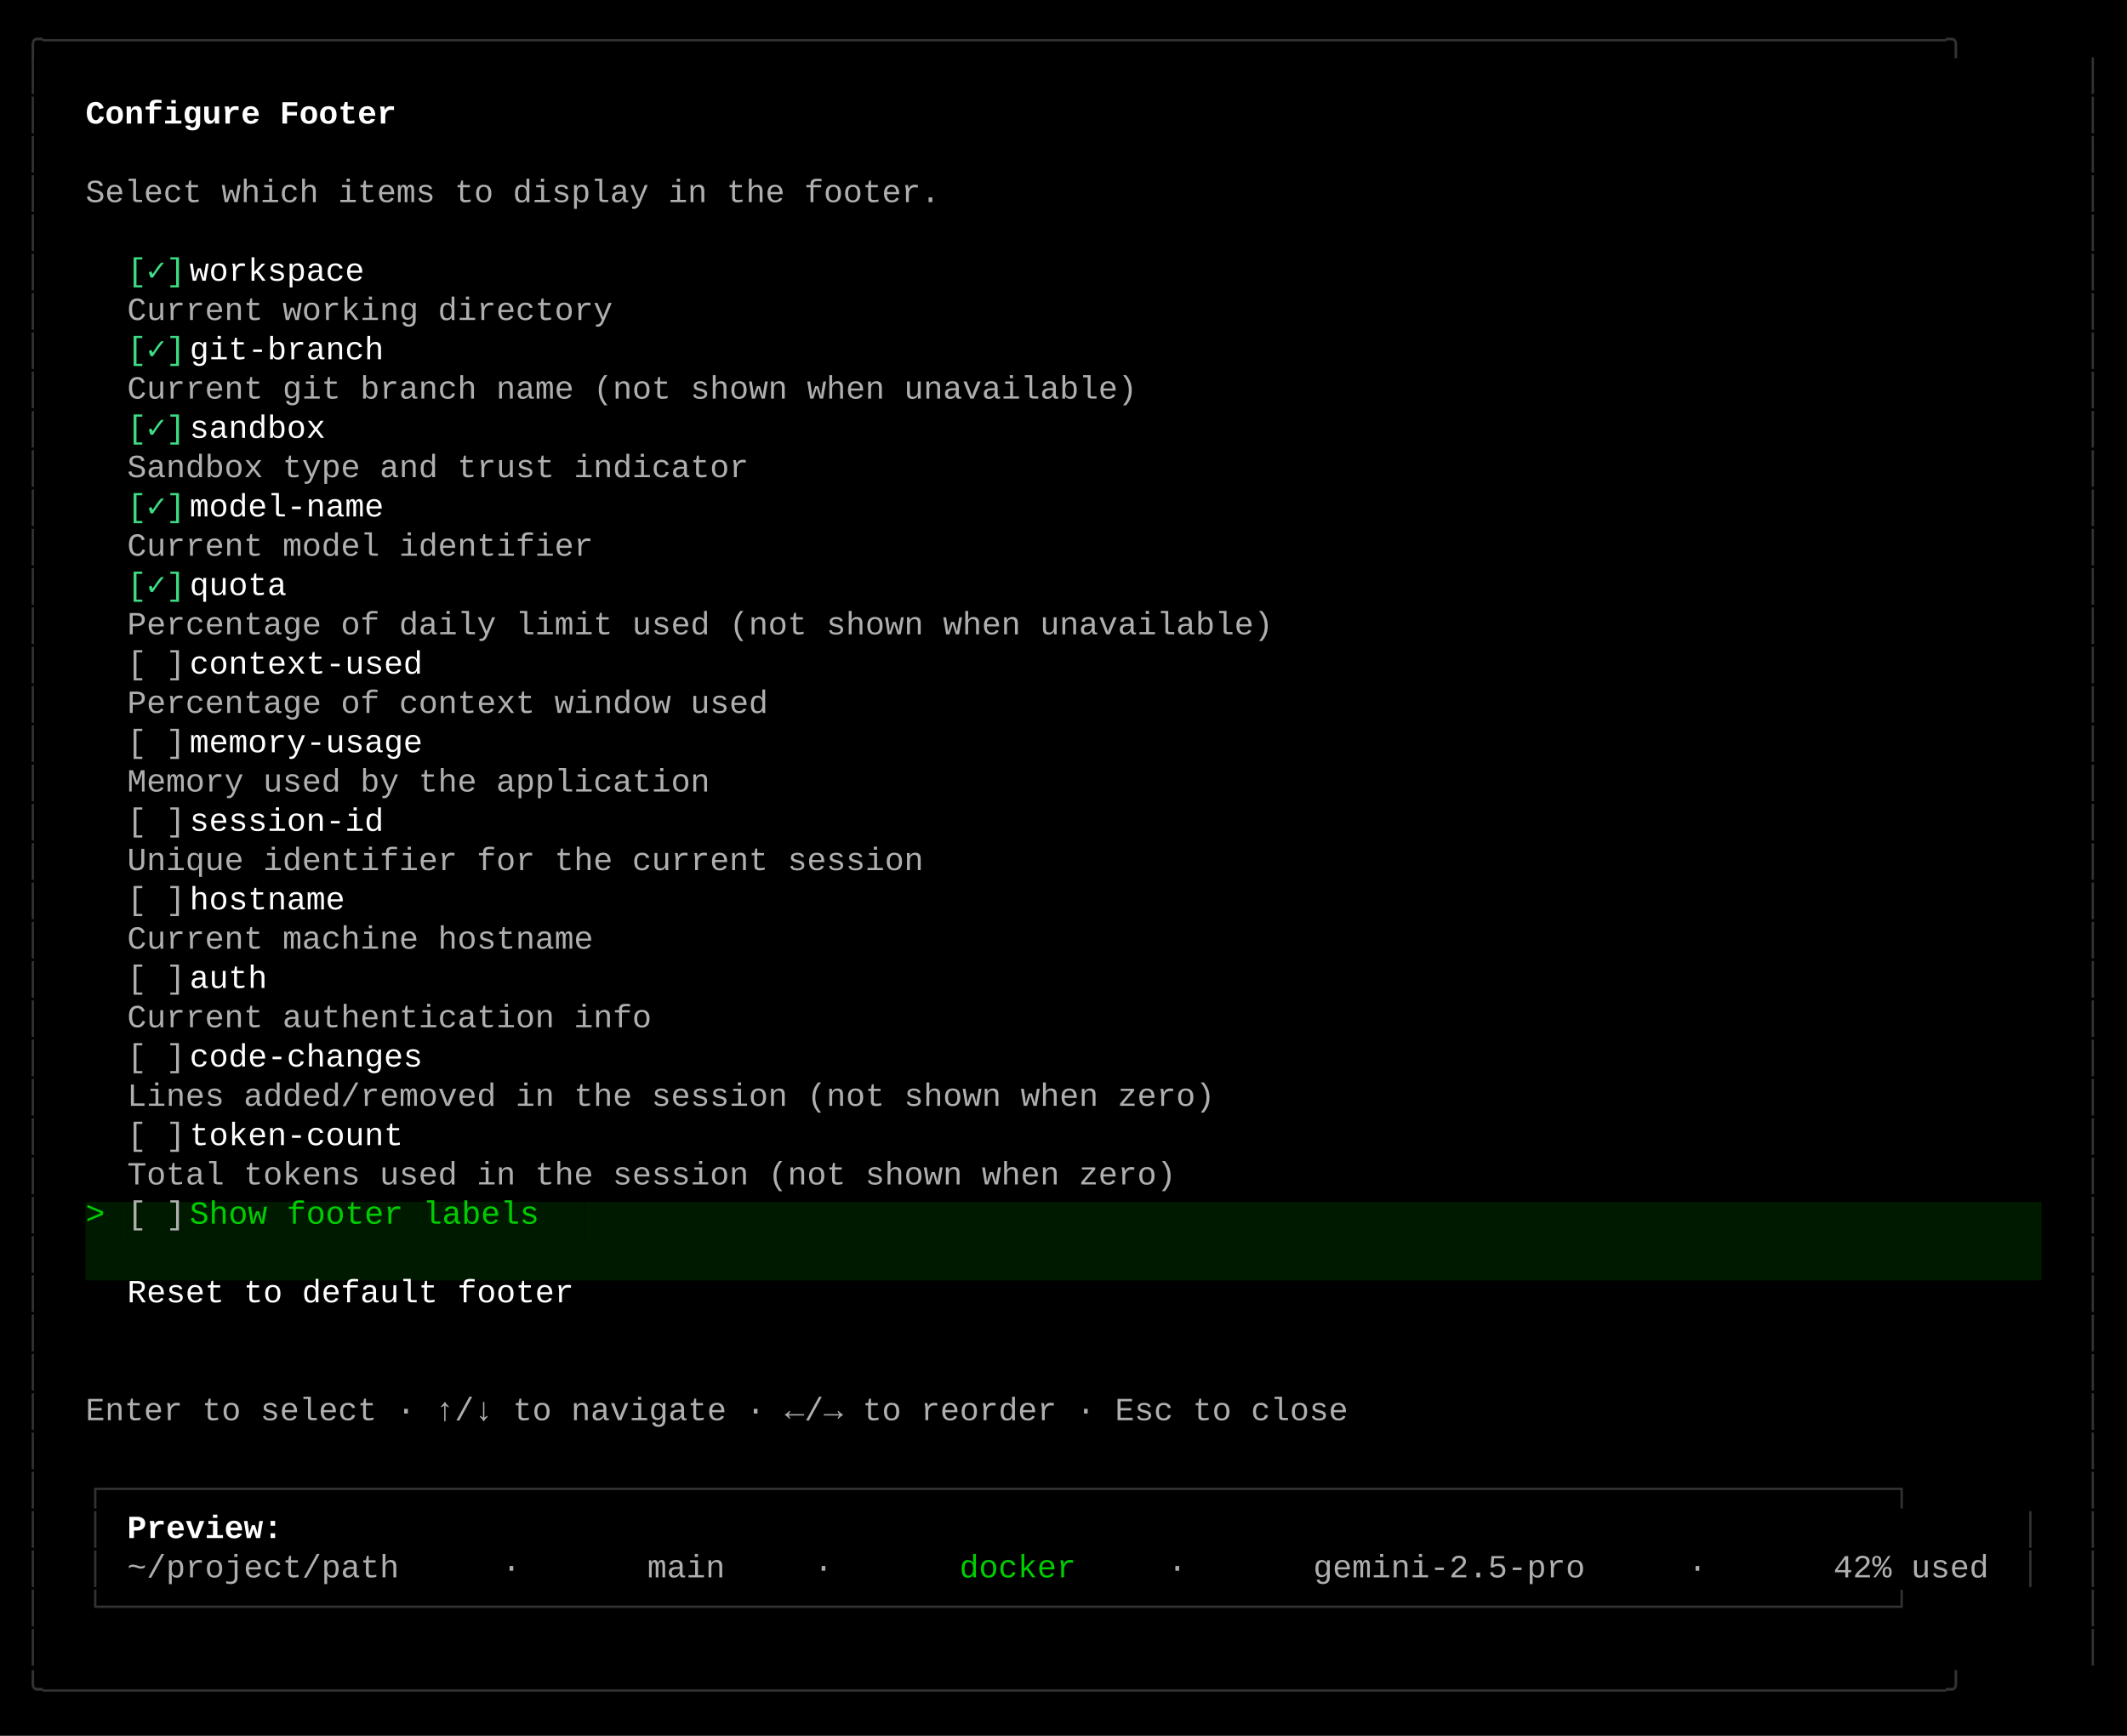
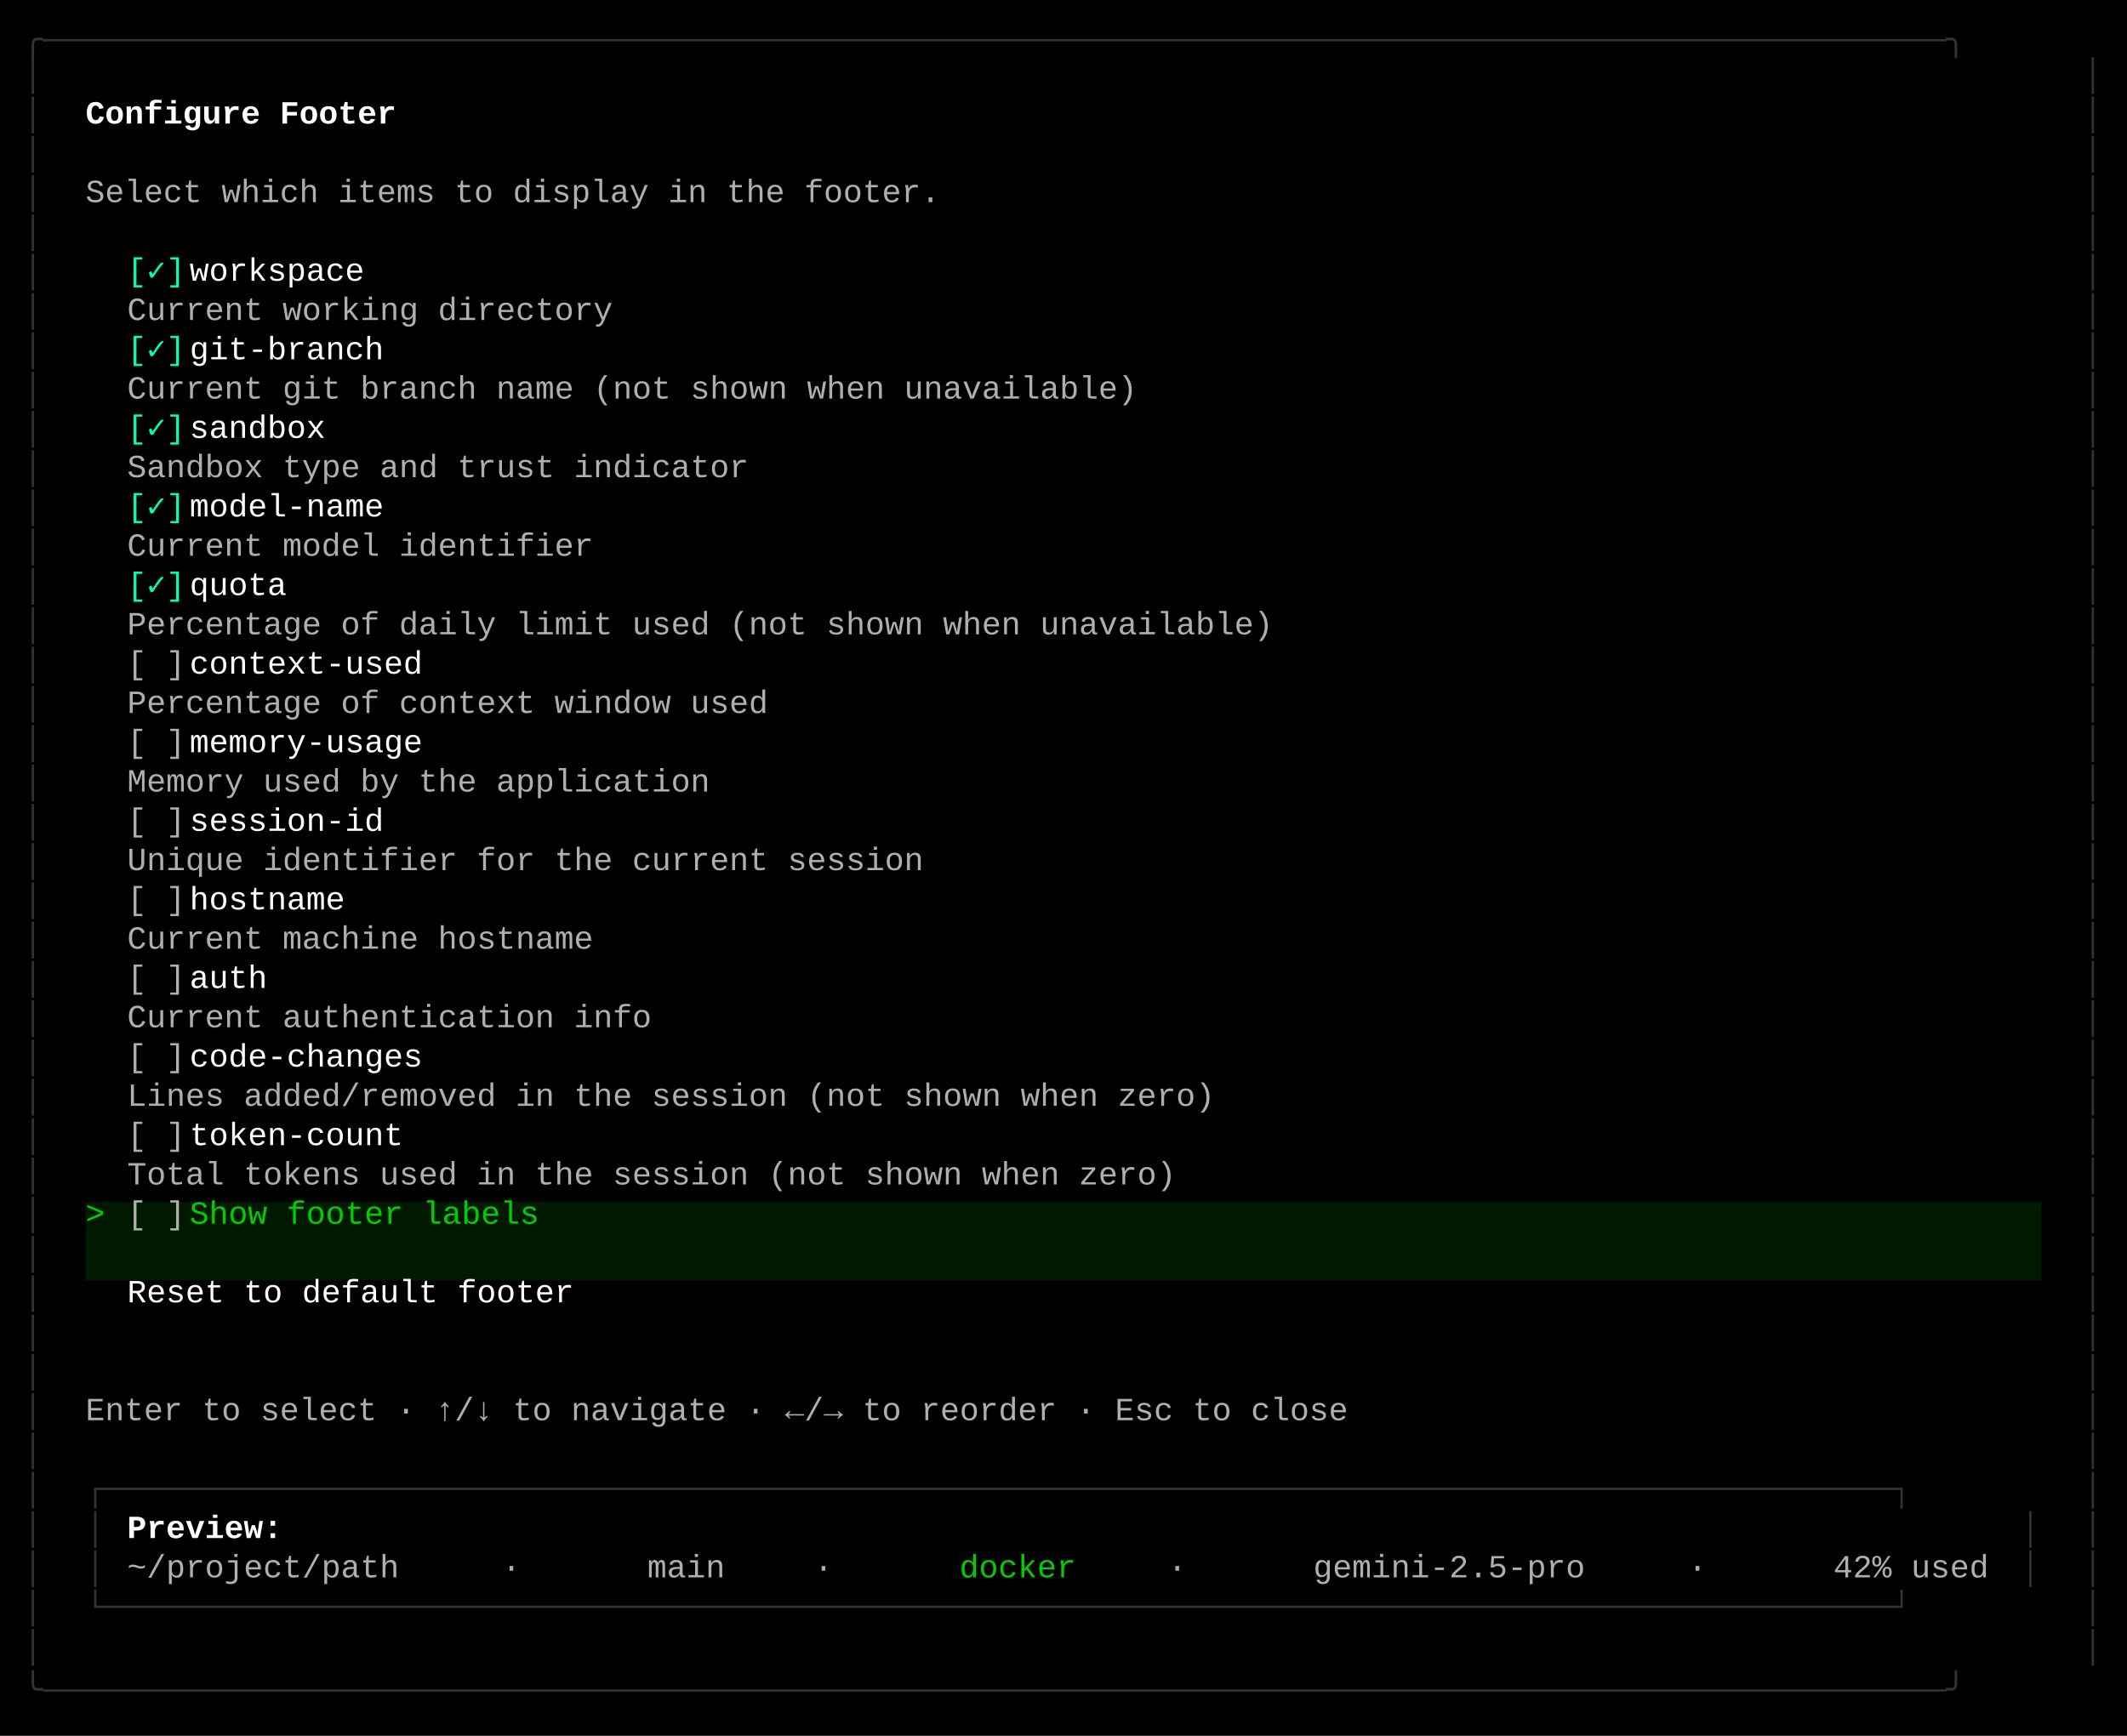
<svg xmlns="http://www.w3.org/2000/svg" width="920" height="751" viewBox="0 0 920 751">
  <style>
    text { font-family: Consolas, "Courier New", monospace; font-size: 14px; dominant-baseline: text-before-edge; white-space: pre; }
  </style>
  <rect width="920" height="751" fill="#000000" />
  <g transform="translate(10, 10)">
    <text x="0" y="2" fill="#333333" textLength="900" lengthAdjust="spacingAndGlyphs">╭──────────────────────────────────────────────────────────────────────────────────────────────────╮</text>
    <text x="0" y="19" fill="#333333" textLength="9" lengthAdjust="spacingAndGlyphs">│</text>
    <text x="891" y="19" fill="#333333" textLength="9" lengthAdjust="spacingAndGlyphs">│</text>
    <text x="0" y="36" fill="#333333" textLength="9" lengthAdjust="spacingAndGlyphs">│</text>
    <text x="27" y="36" fill="#ffffff" textLength="144" lengthAdjust="spacingAndGlyphs" font-weight="bold">Configure Footer</text>
    <text x="891" y="36" fill="#333333" textLength="9" lengthAdjust="spacingAndGlyphs">│</text>
    <text x="0" y="53" fill="#333333" textLength="9" lengthAdjust="spacingAndGlyphs">│</text>
    <text x="891" y="53" fill="#333333" textLength="9" lengthAdjust="spacingAndGlyphs">│</text>
    <text x="0" y="70" fill="#333333" textLength="9" lengthAdjust="spacingAndGlyphs">│</text>
    <text x="27" y="70" fill="#afafaf" textLength="396" lengthAdjust="spacingAndGlyphs">Select which items to display in the footer.</text>
    <text x="891" y="70" fill="#333333" textLength="9" lengthAdjust="spacingAndGlyphs">│</text>
    <text x="0" y="87" fill="#333333" textLength="9" lengthAdjust="spacingAndGlyphs">│</text>
    <text x="891" y="87" fill="#333333" textLength="9" lengthAdjust="spacingAndGlyphs">│</text>
    <text x="0" y="104" fill="#333333" textLength="9" lengthAdjust="spacingAndGlyphs">│</text>
-     <text x="45" y="104" fill="#3ddc84" textLength="27" lengthAdjust="spacingAndGlyphs">[✓]</text>
+     <text x="45" y="104" fill="#00ffb2" textLength="27" lengthAdjust="spacingAndGlyphs">[✓]</text>
    <text x="72" y="104" fill="#ffffff" textLength="90" lengthAdjust="spacingAndGlyphs"> workspace</text>
    <text x="891" y="104" fill="#333333" textLength="9" lengthAdjust="spacingAndGlyphs">│</text>
    <text x="0" y="121" fill="#333333" textLength="9" lengthAdjust="spacingAndGlyphs">│</text>
    <text x="45" y="121" fill="#afafaf" textLength="234" lengthAdjust="spacingAndGlyphs"> Current working directory</text>
    <text x="891" y="121" fill="#333333" textLength="9" lengthAdjust="spacingAndGlyphs">│</text>
    <text x="0" y="138" fill="#333333" textLength="9" lengthAdjust="spacingAndGlyphs">│</text>
-     <text x="45" y="138" fill="#3ddc84" textLength="27" lengthAdjust="spacingAndGlyphs">[✓]</text>
+     <text x="45" y="138" fill="#00ffb2" textLength="27" lengthAdjust="spacingAndGlyphs">[✓]</text>
    <text x="72" y="138" fill="#ffffff" textLength="99" lengthAdjust="spacingAndGlyphs"> git-branch</text>
    <text x="891" y="138" fill="#333333" textLength="9" lengthAdjust="spacingAndGlyphs">│</text>
    <text x="0" y="155" fill="#333333" textLength="9" lengthAdjust="spacingAndGlyphs">│</text>
    <text x="45" y="155" fill="#afafaf" textLength="477" lengthAdjust="spacingAndGlyphs"> Current git branch name (not shown when unavailable)</text>
    <text x="891" y="155" fill="#333333" textLength="9" lengthAdjust="spacingAndGlyphs">│</text>
    <text x="0" y="172" fill="#333333" textLength="9" lengthAdjust="spacingAndGlyphs">│</text>
-     <text x="45" y="172" fill="#3ddc84" textLength="27" lengthAdjust="spacingAndGlyphs">[✓]</text>
+     <text x="45" y="172" fill="#00ffb2" textLength="27" lengthAdjust="spacingAndGlyphs">[✓]</text>
    <text x="72" y="172" fill="#ffffff" textLength="72" lengthAdjust="spacingAndGlyphs"> sandbox</text>
    <text x="891" y="172" fill="#333333" textLength="9" lengthAdjust="spacingAndGlyphs">│</text>
    <text x="0" y="189" fill="#333333" textLength="9" lengthAdjust="spacingAndGlyphs">│</text>
    <text x="45" y="189" fill="#afafaf" textLength="297" lengthAdjust="spacingAndGlyphs"> Sandbox type and trust indicator</text>
    <text x="891" y="189" fill="#333333" textLength="9" lengthAdjust="spacingAndGlyphs">│</text>
    <text x="0" y="206" fill="#333333" textLength="9" lengthAdjust="spacingAndGlyphs">│</text>
-     <text x="45" y="206" fill="#3ddc84" textLength="27" lengthAdjust="spacingAndGlyphs">[✓]</text>
+     <text x="45" y="206" fill="#00ffb2" textLength="27" lengthAdjust="spacingAndGlyphs">[✓]</text>
    <text x="72" y="206" fill="#ffffff" textLength="99" lengthAdjust="spacingAndGlyphs"> model-name</text>
    <text x="891" y="206" fill="#333333" textLength="9" lengthAdjust="spacingAndGlyphs">│</text>
    <text x="0" y="223" fill="#333333" textLength="9" lengthAdjust="spacingAndGlyphs">│</text>
    <text x="45" y="223" fill="#afafaf" textLength="225" lengthAdjust="spacingAndGlyphs"> Current model identifier</text>
    <text x="891" y="223" fill="#333333" textLength="9" lengthAdjust="spacingAndGlyphs">│</text>
    <text x="0" y="240" fill="#333333" textLength="9" lengthAdjust="spacingAndGlyphs">│</text>
-     <text x="45" y="240" fill="#3ddc84" textLength="27" lengthAdjust="spacingAndGlyphs">[✓]</text>
+     <text x="45" y="240" fill="#00ffb2" textLength="27" lengthAdjust="spacingAndGlyphs">[✓]</text>
    <text x="72" y="240" fill="#ffffff" textLength="54" lengthAdjust="spacingAndGlyphs"> quota</text>
    <text x="891" y="240" fill="#333333" textLength="9" lengthAdjust="spacingAndGlyphs">│</text>
    <text x="0" y="257" fill="#333333" textLength="9" lengthAdjust="spacingAndGlyphs">│</text>
    <text x="45" y="257" fill="#afafaf" textLength="540" lengthAdjust="spacingAndGlyphs"> Percentage of daily limit used (not shown when unavailable)</text>
    <text x="891" y="257" fill="#333333" textLength="9" lengthAdjust="spacingAndGlyphs">│</text>
    <text x="0" y="274" fill="#333333" textLength="9" lengthAdjust="spacingAndGlyphs">│</text>
    <text x="45" y="274" fill="#afafaf" textLength="27" lengthAdjust="spacingAndGlyphs">[ ]</text>
    <text x="72" y="274" fill="#ffffff" textLength="117" lengthAdjust="spacingAndGlyphs"> context-used</text>
    <text x="891" y="274" fill="#333333" textLength="9" lengthAdjust="spacingAndGlyphs">│</text>
    <text x="0" y="291" fill="#333333" textLength="9" lengthAdjust="spacingAndGlyphs">│</text>
    <text x="45" y="291" fill="#afafaf" textLength="306" lengthAdjust="spacingAndGlyphs"> Percentage of context window used</text>
    <text x="891" y="291" fill="#333333" textLength="9" lengthAdjust="spacingAndGlyphs">│</text>
    <text x="0" y="308" fill="#333333" textLength="9" lengthAdjust="spacingAndGlyphs">│</text>
    <text x="45" y="308" fill="#afafaf" textLength="27" lengthAdjust="spacingAndGlyphs">[ ]</text>
    <text x="72" y="308" fill="#ffffff" textLength="117" lengthAdjust="spacingAndGlyphs"> memory-usage</text>
    <text x="891" y="308" fill="#333333" textLength="9" lengthAdjust="spacingAndGlyphs">│</text>
    <text x="0" y="325" fill="#333333" textLength="9" lengthAdjust="spacingAndGlyphs">│</text>
    <text x="45" y="325" fill="#afafaf" textLength="279" lengthAdjust="spacingAndGlyphs"> Memory used by the application</text>
    <text x="891" y="325" fill="#333333" textLength="9" lengthAdjust="spacingAndGlyphs">│</text>
    <text x="0" y="342" fill="#333333" textLength="9" lengthAdjust="spacingAndGlyphs">│</text>
    <text x="45" y="342" fill="#afafaf" textLength="27" lengthAdjust="spacingAndGlyphs">[ ]</text>
    <text x="72" y="342" fill="#ffffff" textLength="99" lengthAdjust="spacingAndGlyphs"> session-id</text>
    <text x="891" y="342" fill="#333333" textLength="9" lengthAdjust="spacingAndGlyphs">│</text>
    <text x="0" y="359" fill="#333333" textLength="9" lengthAdjust="spacingAndGlyphs">│</text>
    <text x="45" y="359" fill="#afafaf" textLength="378" lengthAdjust="spacingAndGlyphs"> Unique identifier for the current session</text>
    <text x="891" y="359" fill="#333333" textLength="9" lengthAdjust="spacingAndGlyphs">│</text>
    <text x="0" y="376" fill="#333333" textLength="9" lengthAdjust="spacingAndGlyphs">│</text>
    <text x="45" y="376" fill="#afafaf" textLength="27" lengthAdjust="spacingAndGlyphs">[ ]</text>
    <text x="72" y="376" fill="#ffffff" textLength="81" lengthAdjust="spacingAndGlyphs"> hostname</text>
    <text x="891" y="376" fill="#333333" textLength="9" lengthAdjust="spacingAndGlyphs">│</text>
    <text x="0" y="393" fill="#333333" textLength="9" lengthAdjust="spacingAndGlyphs">│</text>
    <text x="45" y="393" fill="#afafaf" textLength="225" lengthAdjust="spacingAndGlyphs"> Current machine hostname</text>
    <text x="891" y="393" fill="#333333" textLength="9" lengthAdjust="spacingAndGlyphs">│</text>
    <text x="0" y="410" fill="#333333" textLength="9" lengthAdjust="spacingAndGlyphs">│</text>
    <text x="45" y="410" fill="#afafaf" textLength="27" lengthAdjust="spacingAndGlyphs">[ ]</text>
    <text x="72" y="410" fill="#ffffff" textLength="45" lengthAdjust="spacingAndGlyphs"> auth</text>
    <text x="891" y="410" fill="#333333" textLength="9" lengthAdjust="spacingAndGlyphs">│</text>
    <text x="0" y="427" fill="#333333" textLength="9" lengthAdjust="spacingAndGlyphs">│</text>
    <text x="45" y="427" fill="#afafaf" textLength="252" lengthAdjust="spacingAndGlyphs"> Current authentication info</text>
    <text x="891" y="427" fill="#333333" textLength="9" lengthAdjust="spacingAndGlyphs">│</text>
    <text x="0" y="444" fill="#333333" textLength="9" lengthAdjust="spacingAndGlyphs">│</text>
    <text x="45" y="444" fill="#afafaf" textLength="27" lengthAdjust="spacingAndGlyphs">[ ]</text>
    <text x="72" y="444" fill="#ffffff" textLength="117" lengthAdjust="spacingAndGlyphs"> code-changes</text>
    <text x="891" y="444" fill="#333333" textLength="9" lengthAdjust="spacingAndGlyphs">│</text>
    <text x="0" y="461" fill="#333333" textLength="9" lengthAdjust="spacingAndGlyphs">│</text>
    <text x="45" y="461" fill="#afafaf" textLength="513" lengthAdjust="spacingAndGlyphs"> Lines added/removed in the session (not shown when zero)</text>
    <text x="891" y="461" fill="#333333" textLength="9" lengthAdjust="spacingAndGlyphs">│</text>
    <text x="0" y="478" fill="#333333" textLength="9" lengthAdjust="spacingAndGlyphs">│</text>
    <text x="45" y="478" fill="#afafaf" textLength="27" lengthAdjust="spacingAndGlyphs">[ ]</text>
    <text x="72" y="478" fill="#ffffff" textLength="108" lengthAdjust="spacingAndGlyphs"> token-count</text>
    <text x="891" y="478" fill="#333333" textLength="9" lengthAdjust="spacingAndGlyphs">│</text>
    <text x="0" y="495" fill="#333333" textLength="9" lengthAdjust="spacingAndGlyphs">│</text>
    <text x="45" y="495" fill="#afafaf" textLength="495" lengthAdjust="spacingAndGlyphs"> Total tokens used in the session (not shown when zero)</text>
    <text x="891" y="495" fill="#333333" textLength="9" lengthAdjust="spacingAndGlyphs">│</text>
    <text x="0" y="512" fill="#333333" textLength="9" lengthAdjust="spacingAndGlyphs">│</text>
    <rect x="27" y="510" width="9" height="17" fill="#001a00" />
    <text x="27" y="512" fill="#00cd00" textLength="9" lengthAdjust="spacingAndGlyphs">&gt;</text>
    <rect x="36" y="510" width="9" height="17" fill="#001a00" />
    <rect x="45" y="510" width="27" height="17" fill="#001a00" />
    <text x="45" y="512" fill="#afafaf" textLength="27" lengthAdjust="spacingAndGlyphs">[ ]</text>
    <rect x="72" y="510" width="171" height="17" fill="#001a00" />
    <text x="72" y="512" fill="#00cd00" textLength="171" lengthAdjust="spacingAndGlyphs"> Show footer labels</text>
    <rect x="243" y="510" width="630" height="17" fill="#001a00" />
    <text x="891" y="512" fill="#333333" textLength="9" lengthAdjust="spacingAndGlyphs">│</text>
    <text x="0" y="529" fill="#333333" textLength="9" lengthAdjust="spacingAndGlyphs">│</text>
    <rect x="27" y="527" width="846" height="17" fill="#001a00" />
    <text x="891" y="529" fill="#333333" textLength="9" lengthAdjust="spacingAndGlyphs">│</text>
    <text x="0" y="546" fill="#333333" textLength="9" lengthAdjust="spacingAndGlyphs">│</text>
    <text x="45" y="546" fill="#ffffff" textLength="207" lengthAdjust="spacingAndGlyphs">Reset to default footer</text>
    <text x="891" y="546" fill="#333333" textLength="9" lengthAdjust="spacingAndGlyphs">│</text>
    <text x="0" y="563" fill="#333333" textLength="9" lengthAdjust="spacingAndGlyphs">│</text>
    <text x="891" y="563" fill="#333333" textLength="9" lengthAdjust="spacingAndGlyphs">│</text>
    <text x="0" y="580" fill="#333333" textLength="9" lengthAdjust="spacingAndGlyphs">│</text>
    <text x="891" y="580" fill="#333333" textLength="9" lengthAdjust="spacingAndGlyphs">│</text>
    <text x="0" y="597" fill="#333333" textLength="9" lengthAdjust="spacingAndGlyphs">│</text>
    <text x="27" y="597" fill="#afafaf" textLength="585" lengthAdjust="spacingAndGlyphs">Enter to select · ↑/↓ to navigate · ←/→ to reorder · Esc to close</text>
    <text x="891" y="597" fill="#333333" textLength="9" lengthAdjust="spacingAndGlyphs">│</text>
    <text x="0" y="614" fill="#333333" textLength="9" lengthAdjust="spacingAndGlyphs">│</text>
    <text x="891" y="614" fill="#333333" textLength="9" lengthAdjust="spacingAndGlyphs">│</text>
    <text x="0" y="631" fill="#333333" textLength="9" lengthAdjust="spacingAndGlyphs">│</text>
    <text x="27" y="631" fill="#333333" textLength="846" lengthAdjust="spacingAndGlyphs">┌────────────────────────────────────────────────────────────────────────────────────────────┐</text>
    <text x="891" y="631" fill="#333333" textLength="9" lengthAdjust="spacingAndGlyphs">│</text>
    <text x="0" y="648" fill="#333333" textLength="9" lengthAdjust="spacingAndGlyphs">│</text>
    <text x="27" y="648" fill="#333333" textLength="9" lengthAdjust="spacingAndGlyphs">│</text>
    <text x="45" y="648" fill="#ffffff" textLength="72" lengthAdjust="spacingAndGlyphs" font-weight="bold">Preview:</text>
    <text x="864" y="648" fill="#333333" textLength="9" lengthAdjust="spacingAndGlyphs">│</text>
    <text x="891" y="648" fill="#333333" textLength="9" lengthAdjust="spacingAndGlyphs">│</text>
    <text x="0" y="665" fill="#333333" textLength="9" lengthAdjust="spacingAndGlyphs">│</text>
    <text x="27" y="665" fill="#333333" textLength="9" lengthAdjust="spacingAndGlyphs">│</text>
    <text x="45" y="665" fill="#afafaf" textLength="126" lengthAdjust="spacingAndGlyphs">~/project/path</text>
    <text x="207" y="665" fill="#afafaf" textLength="27" lengthAdjust="spacingAndGlyphs"> · </text>
    <text x="270" y="665" fill="#afafaf" textLength="36" lengthAdjust="spacingAndGlyphs">main</text>
    <text x="342" y="665" fill="#afafaf" textLength="27" lengthAdjust="spacingAndGlyphs"> · </text>
    <text x="405" y="665" fill="#00cd00" textLength="54" lengthAdjust="spacingAndGlyphs">docker</text>
    <text x="495" y="665" fill="#afafaf" textLength="27" lengthAdjust="spacingAndGlyphs"> · </text>
    <text x="558" y="665" fill="#afafaf" textLength="126" lengthAdjust="spacingAndGlyphs">gemini-2.5-pro</text>
    <text x="720" y="665" fill="#afafaf" textLength="27" lengthAdjust="spacingAndGlyphs"> · </text>
    <text x="783" y="665" fill="#afafaf" textLength="72" lengthAdjust="spacingAndGlyphs">42% used</text>
    <text x="864" y="665" fill="#333333" textLength="9" lengthAdjust="spacingAndGlyphs">│</text>
    <text x="891" y="665" fill="#333333" textLength="9" lengthAdjust="spacingAndGlyphs">│</text>
    <text x="0" y="682" fill="#333333" textLength="9" lengthAdjust="spacingAndGlyphs">│</text>
    <text x="27" y="682" fill="#333333" textLength="846" lengthAdjust="spacingAndGlyphs">└────────────────────────────────────────────────────────────────────────────────────────────┘</text>
    <text x="891" y="682" fill="#333333" textLength="9" lengthAdjust="spacingAndGlyphs">│</text>
    <text x="0" y="699" fill="#333333" textLength="9" lengthAdjust="spacingAndGlyphs">│</text>
    <text x="891" y="699" fill="#333333" textLength="9" lengthAdjust="spacingAndGlyphs">│</text>
    <text x="0" y="716" fill="#333333" textLength="900" lengthAdjust="spacingAndGlyphs">╰──────────────────────────────────────────────────────────────────────────────────────────────────╯</text>
  </g>
</svg>
